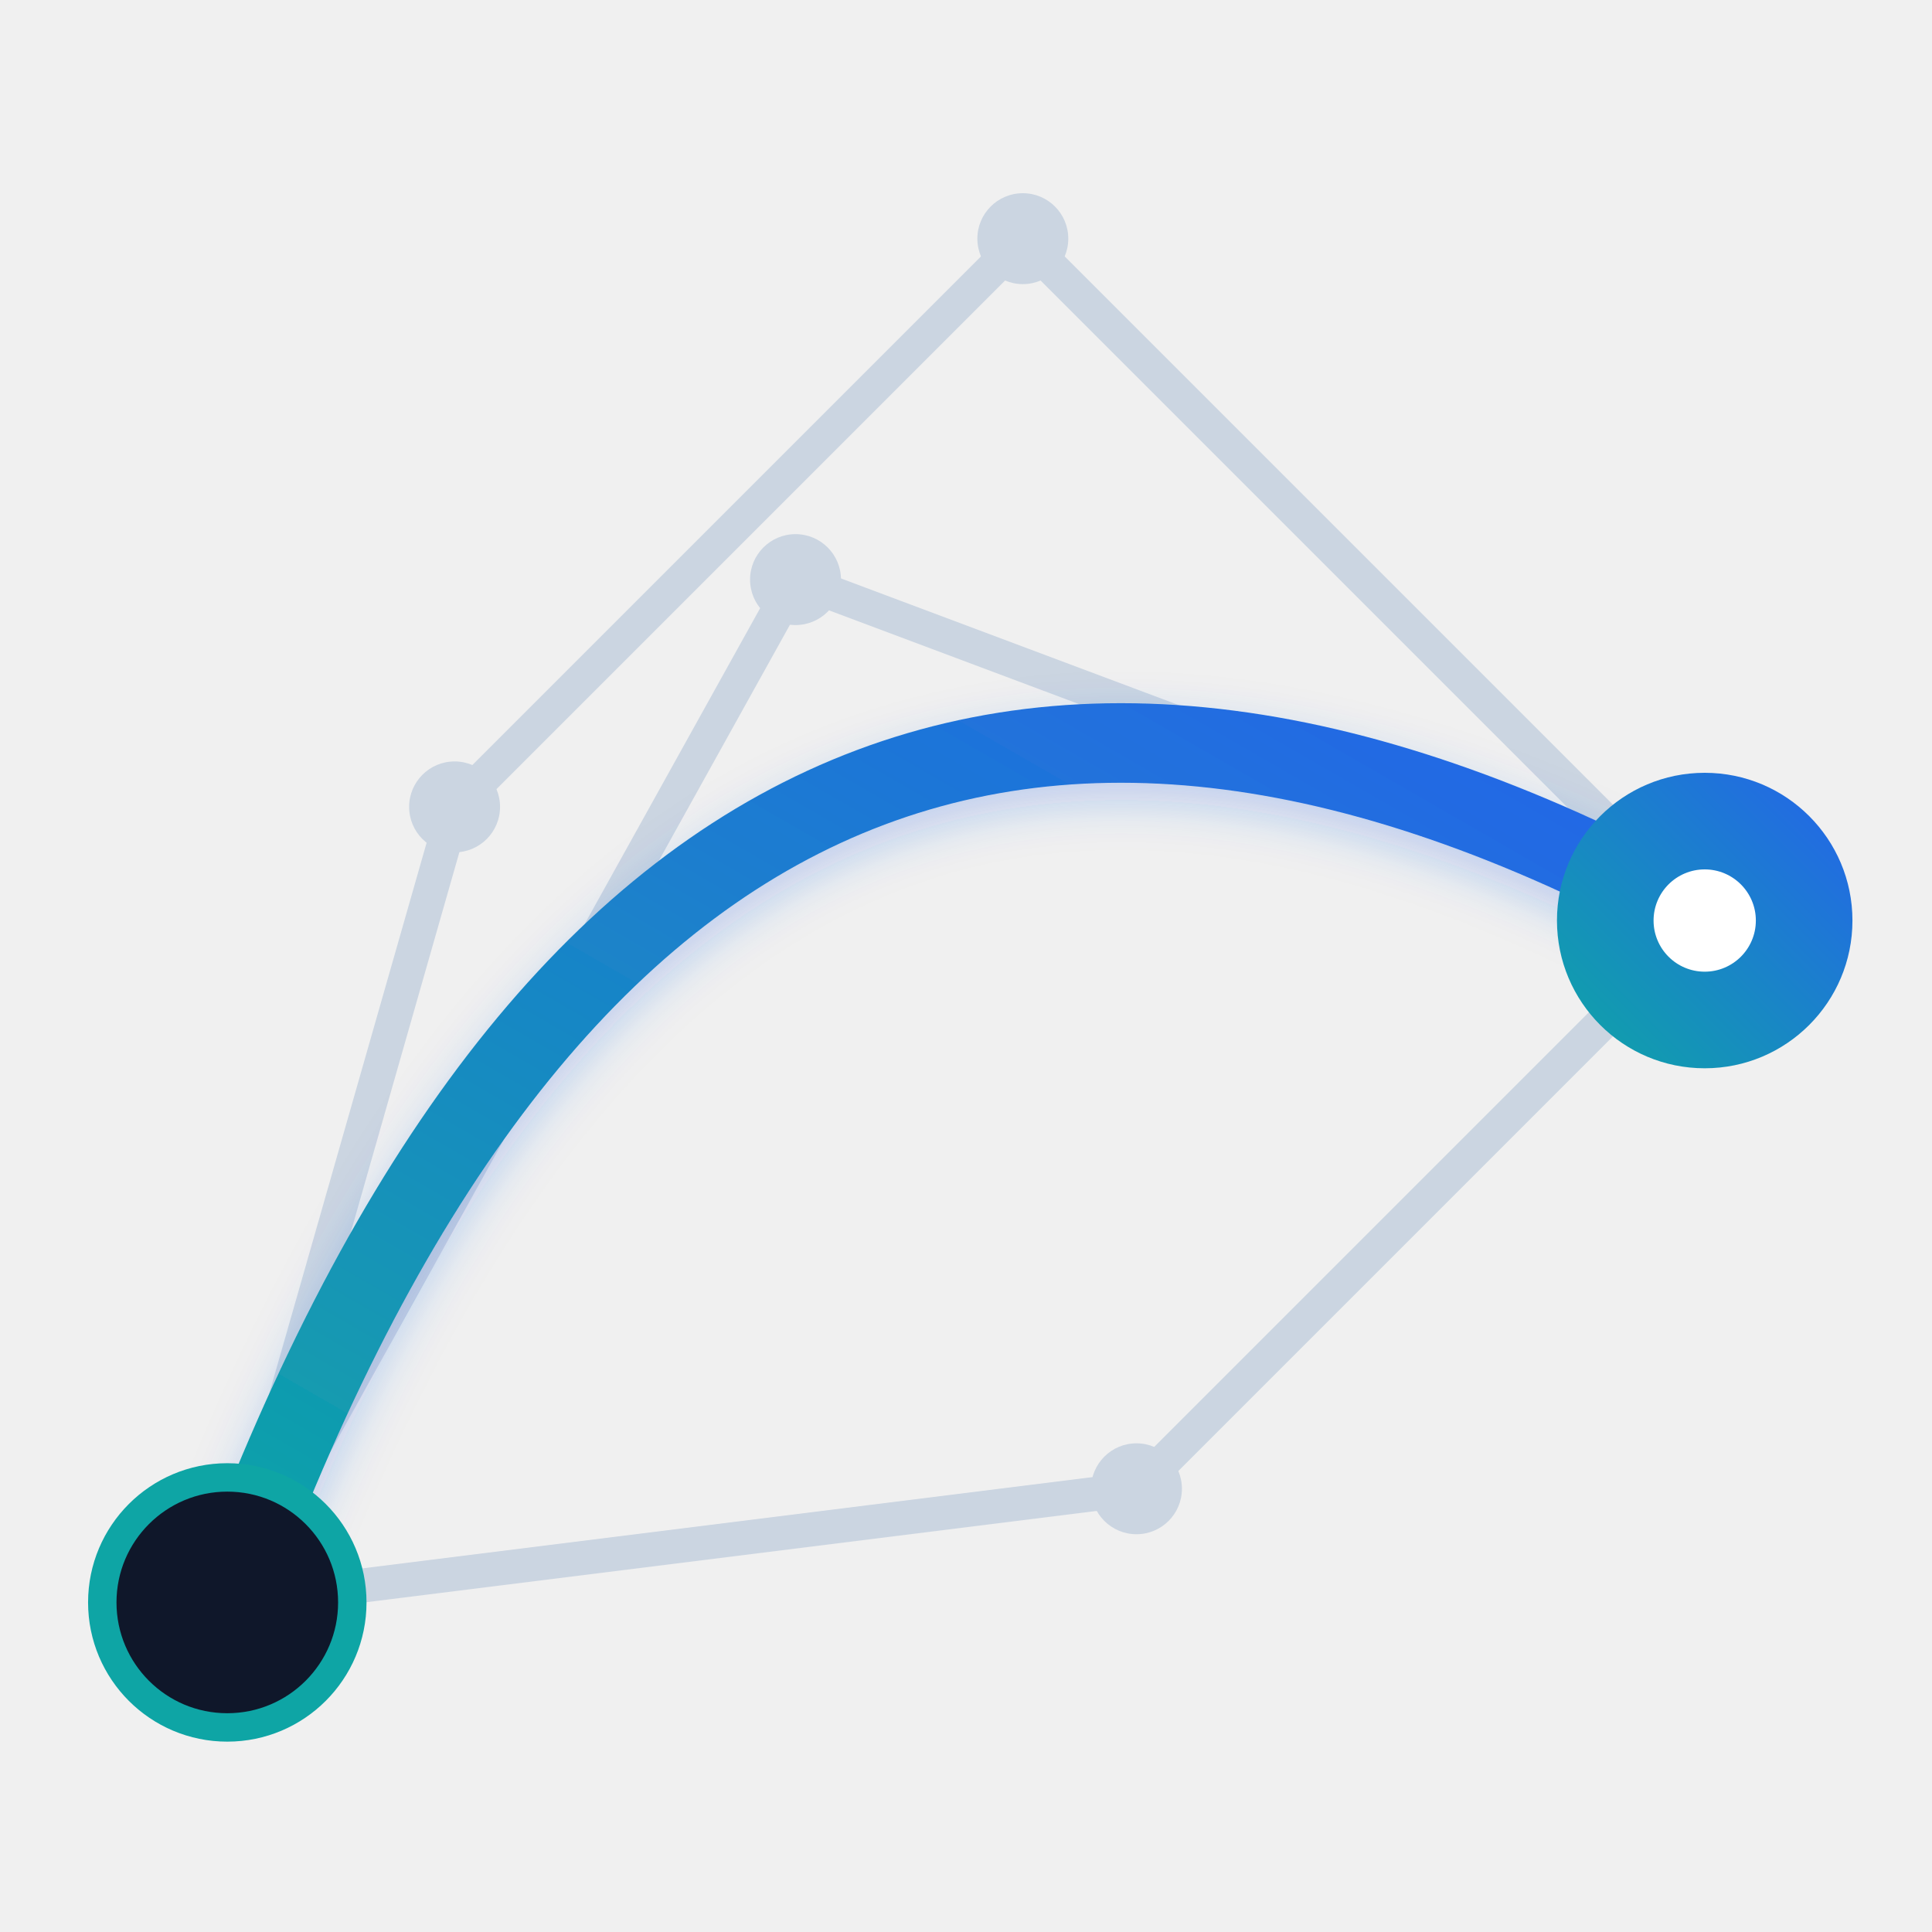
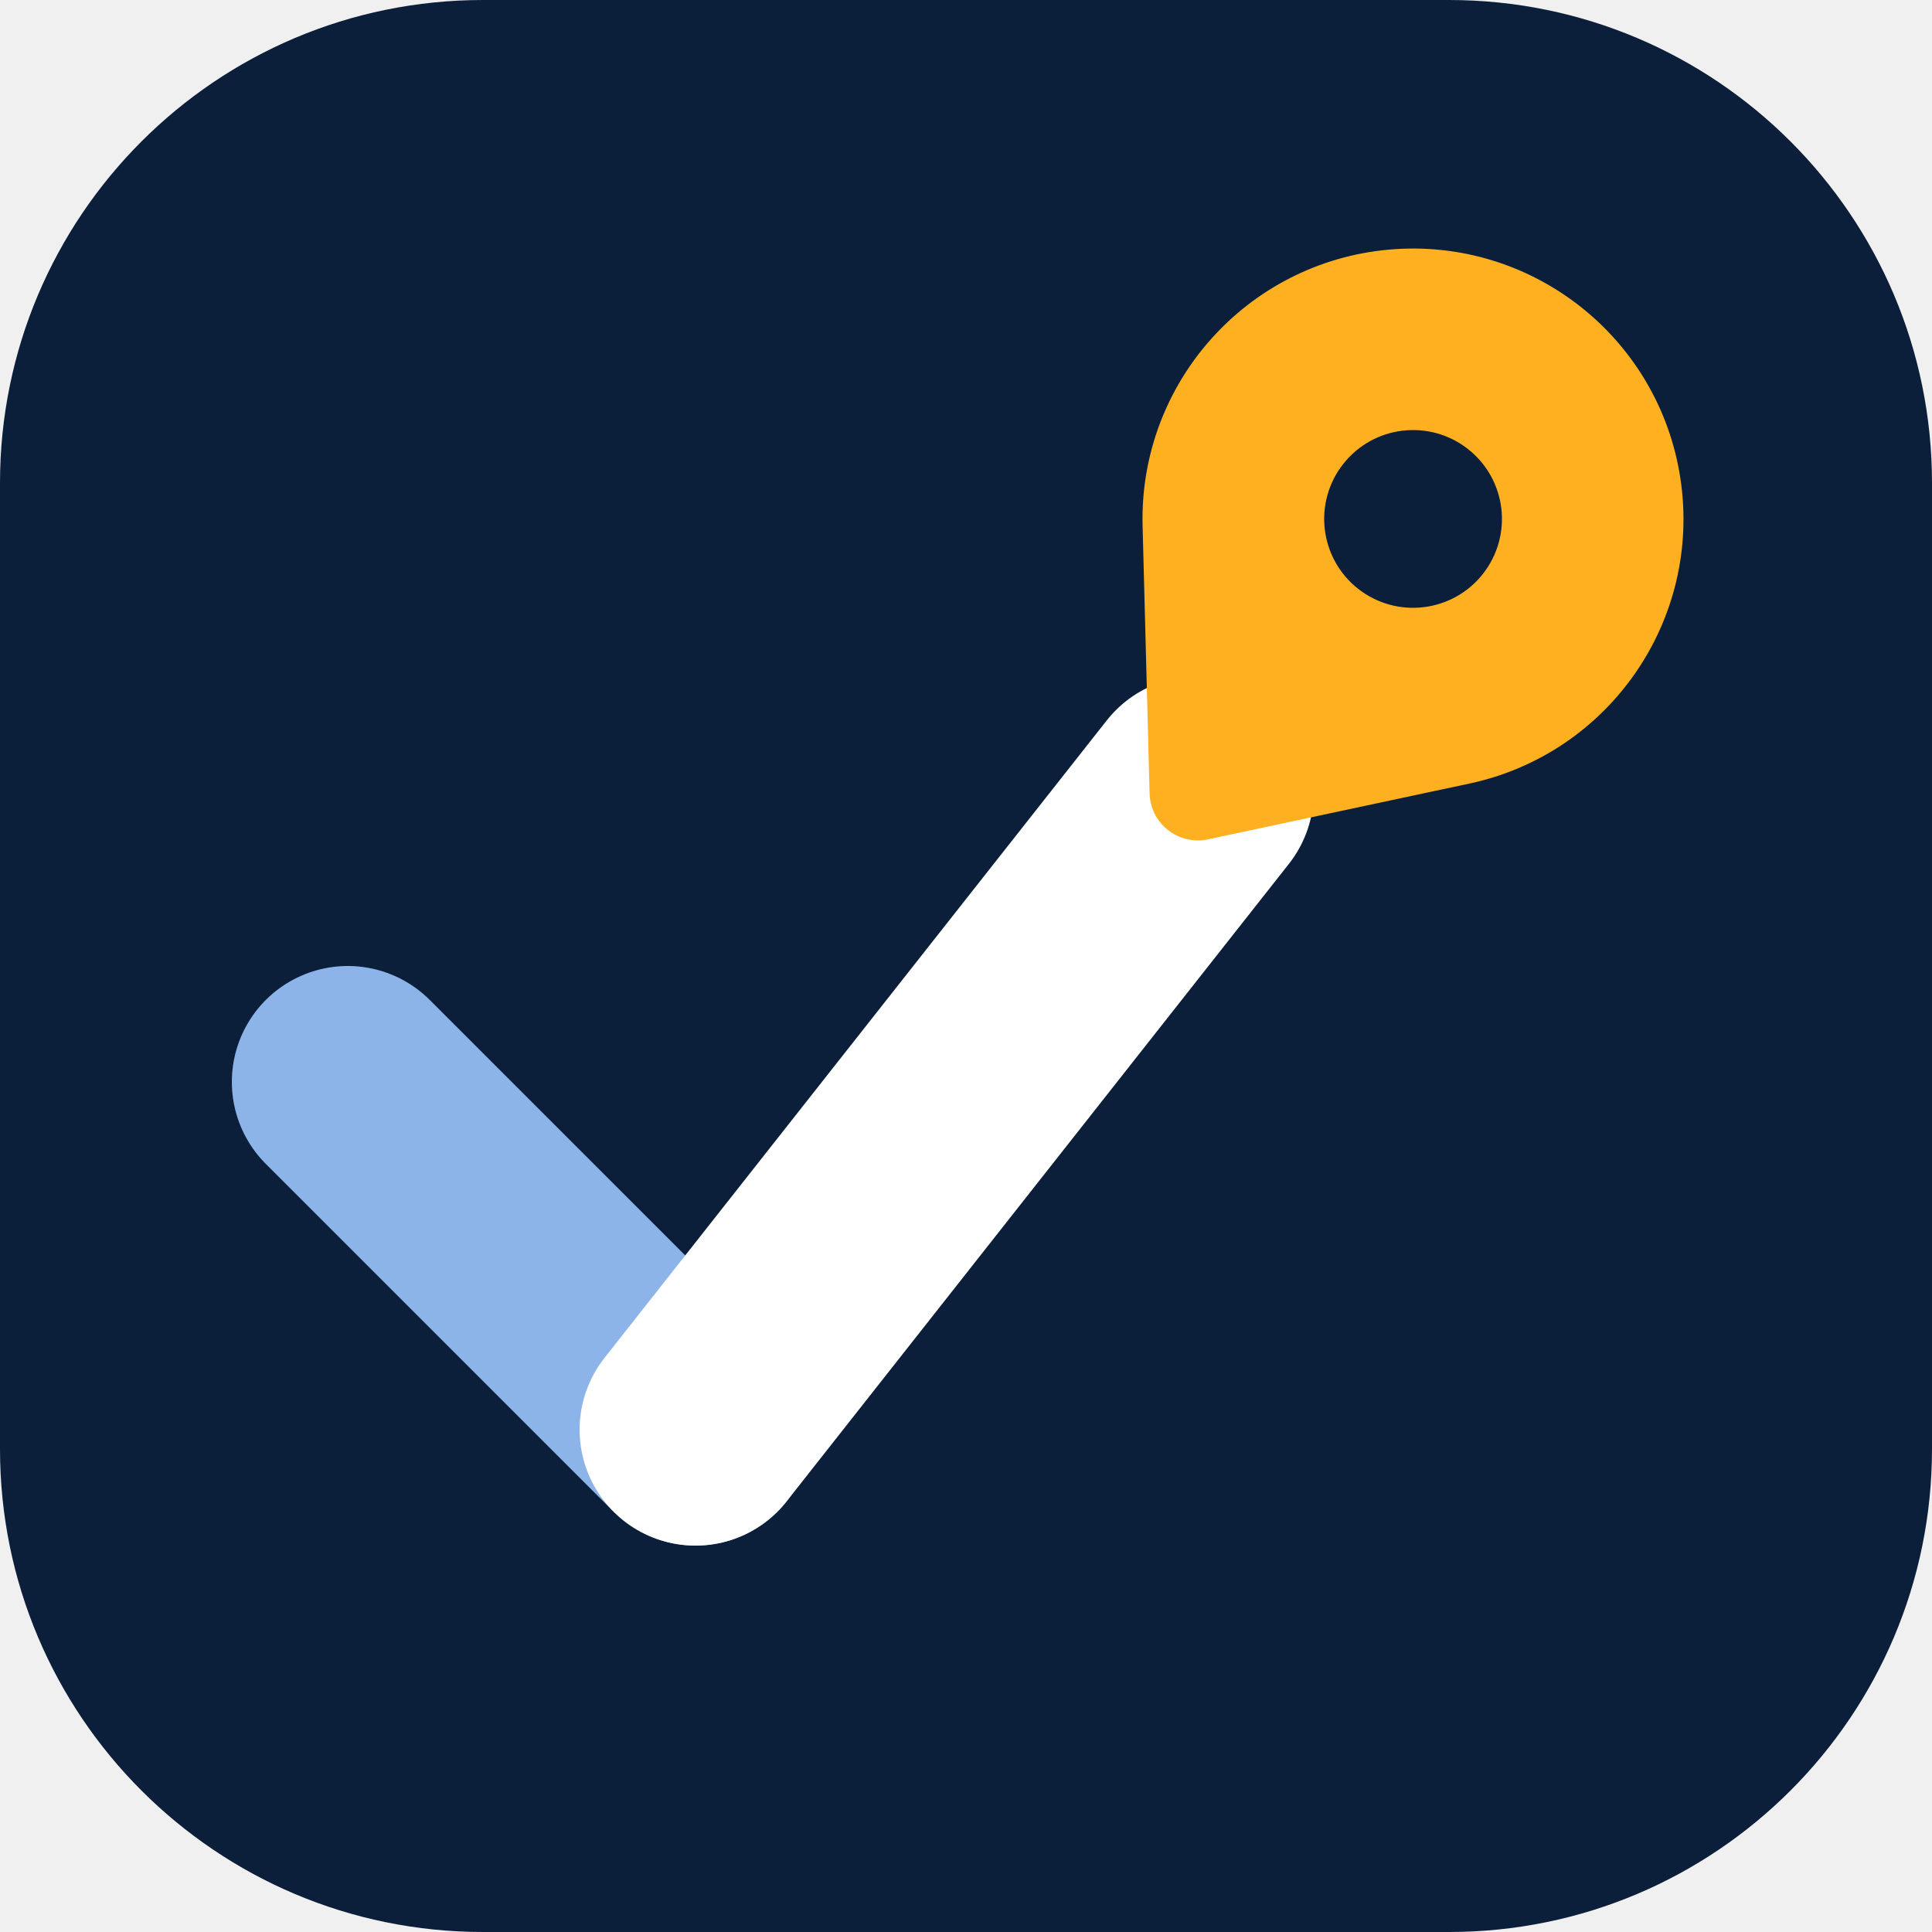
- <svg xmlns="http://www.w3.org/2000/svg" width="170" height="170" viewBox="20 29 170 170">
-   <defs>
-     <linearGradient id="pathGrad" x1="0%" y1="100%" x2="100%" y2="0%">
-       <stop offset="0%" stop-color="#0EA5A5" />
-       <stop offset="100%" stop-color="#2563EB" />
-     </linearGradient>
-     <filter id="softShadow" x="-50%" y="-50%" width="200%" height="200%">
-       <feDropShadow dx="0" dy="1.5" stdDeviation="2" flood-color="#2563EB" flood-opacity="0.25" />
-     </filter>
-   </defs>
-   <g transform="translate(20,20)">
-     <g stroke="#CBD5E1" stroke-width="3" fill="none" stroke-linecap="round">
-       <path d="M20,150 L70,60 L150,90" />
-       <path d="M20,150 L100,140 L150,90" />
-       <path d="M20,150 L40,80 L90,30 L150,90" />
-     </g>
-     <path d="M20,150 Q60,40 150,90" stroke="url(#pathGrad)" stroke-width="7" fill="none" stroke-linecap="round" filter="url(#softShadow)" />
-     <g fill="#CBD5E1">
-       <circle cx="70" cy="60" r="4" />
-       <circle cx="100" cy="140" r="4" />
-       <circle cx="40" cy="80" r="4" />
-       <circle cx="90" cy="30" r="4" />
-     </g>
-     <circle cx="20" cy="150" r="11" fill="#0F172A" />
-     <circle cx="20" cy="150" r="11" fill="none" stroke="#0EA5A5" stroke-width="2.5" />
-     <circle cx="150" cy="90" r="13" fill="url(#pathGrad)" />
-     <circle cx="150" cy="90" r="4.5" fill="#FFFFFF" />
+ <svg xmlns="http://www.w3.org/2000/svg" width="512" height="512" viewBox="0 0 100 100">
+   <rect width="100" height="100" rx="25" fill="#0b1f3a" />
+   <path d="M18,56 L36,74" stroke="#8db4e8" stroke-width="12" stroke-linecap="round" fill="none" />
+   <path d="M36,74 L62,41" stroke="#ffffff" stroke-width="12" stroke-linecap="round" fill="none" />
+   <g transform="translate(73.14,26.86) rotate(38.23)">
+     <path d="M0,18 L8.85,7.35 A11.5,11.5 0 1 0 -8.85,7.35 Z" fill="#ffb020" stroke="#ffb020" stroke-width="5" stroke-linejoin="round" />
+     <circle r="4.6" fill="#0b1f3a" />
  </g>
</svg>
